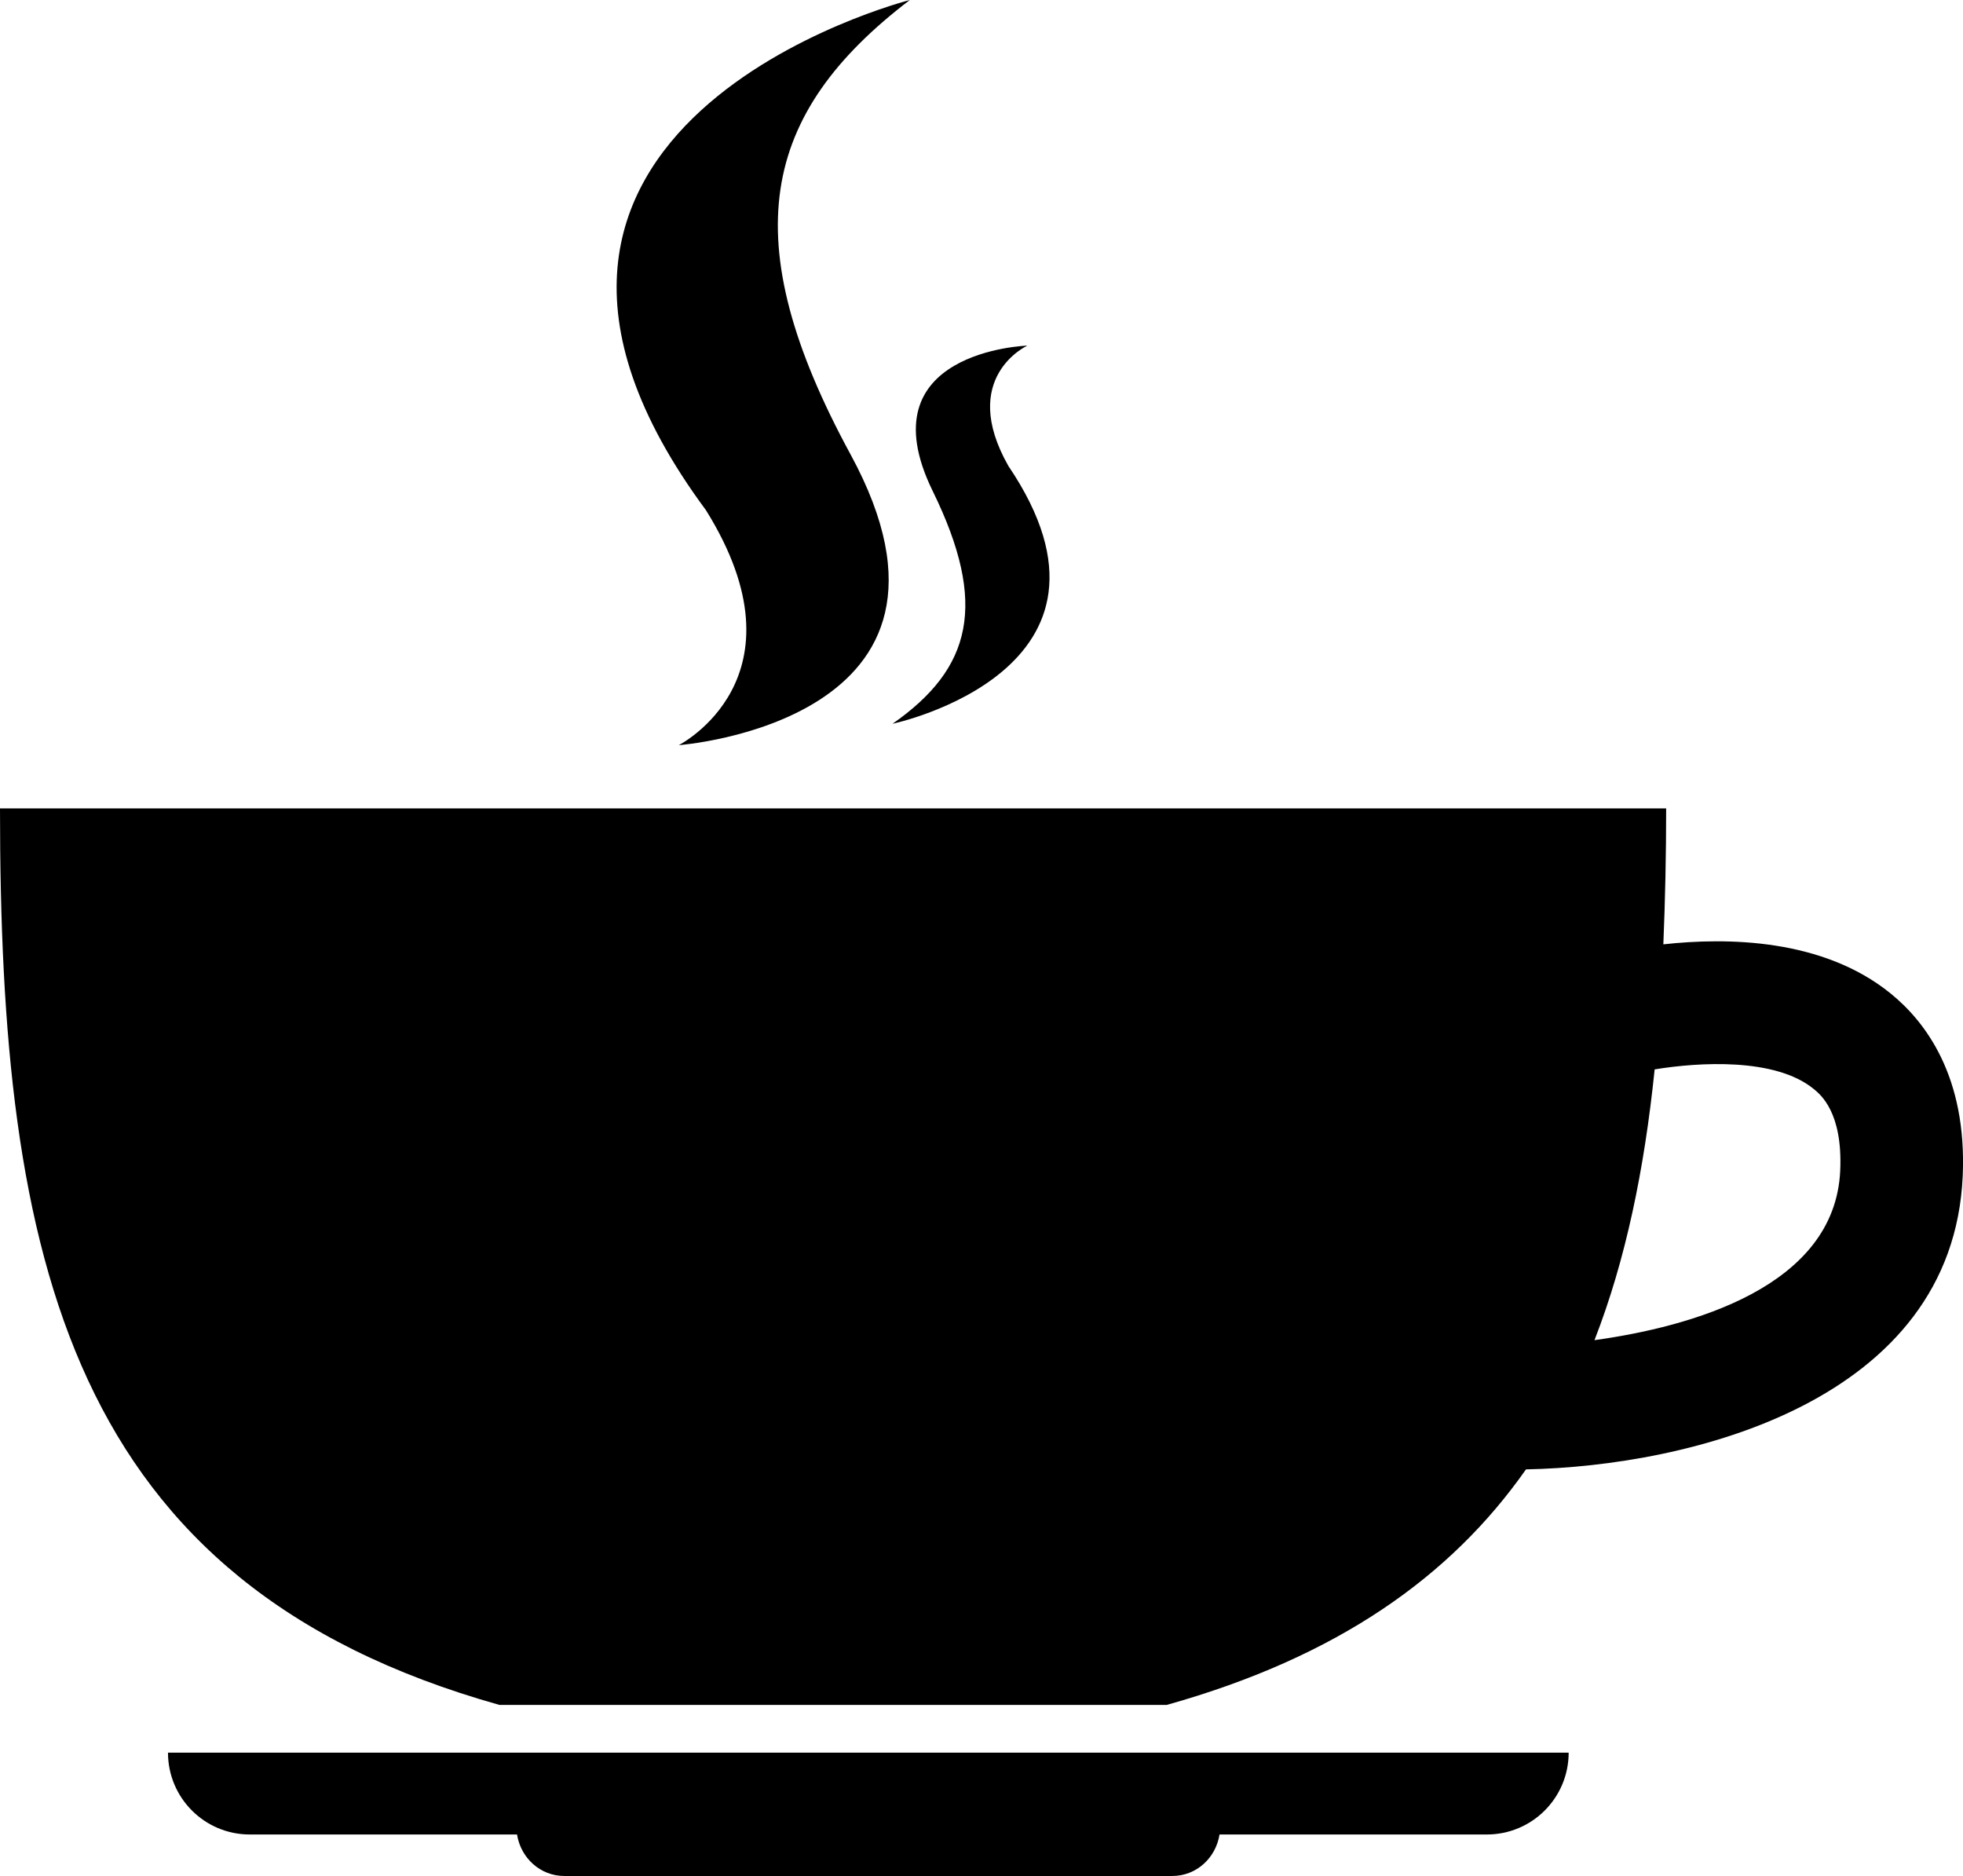
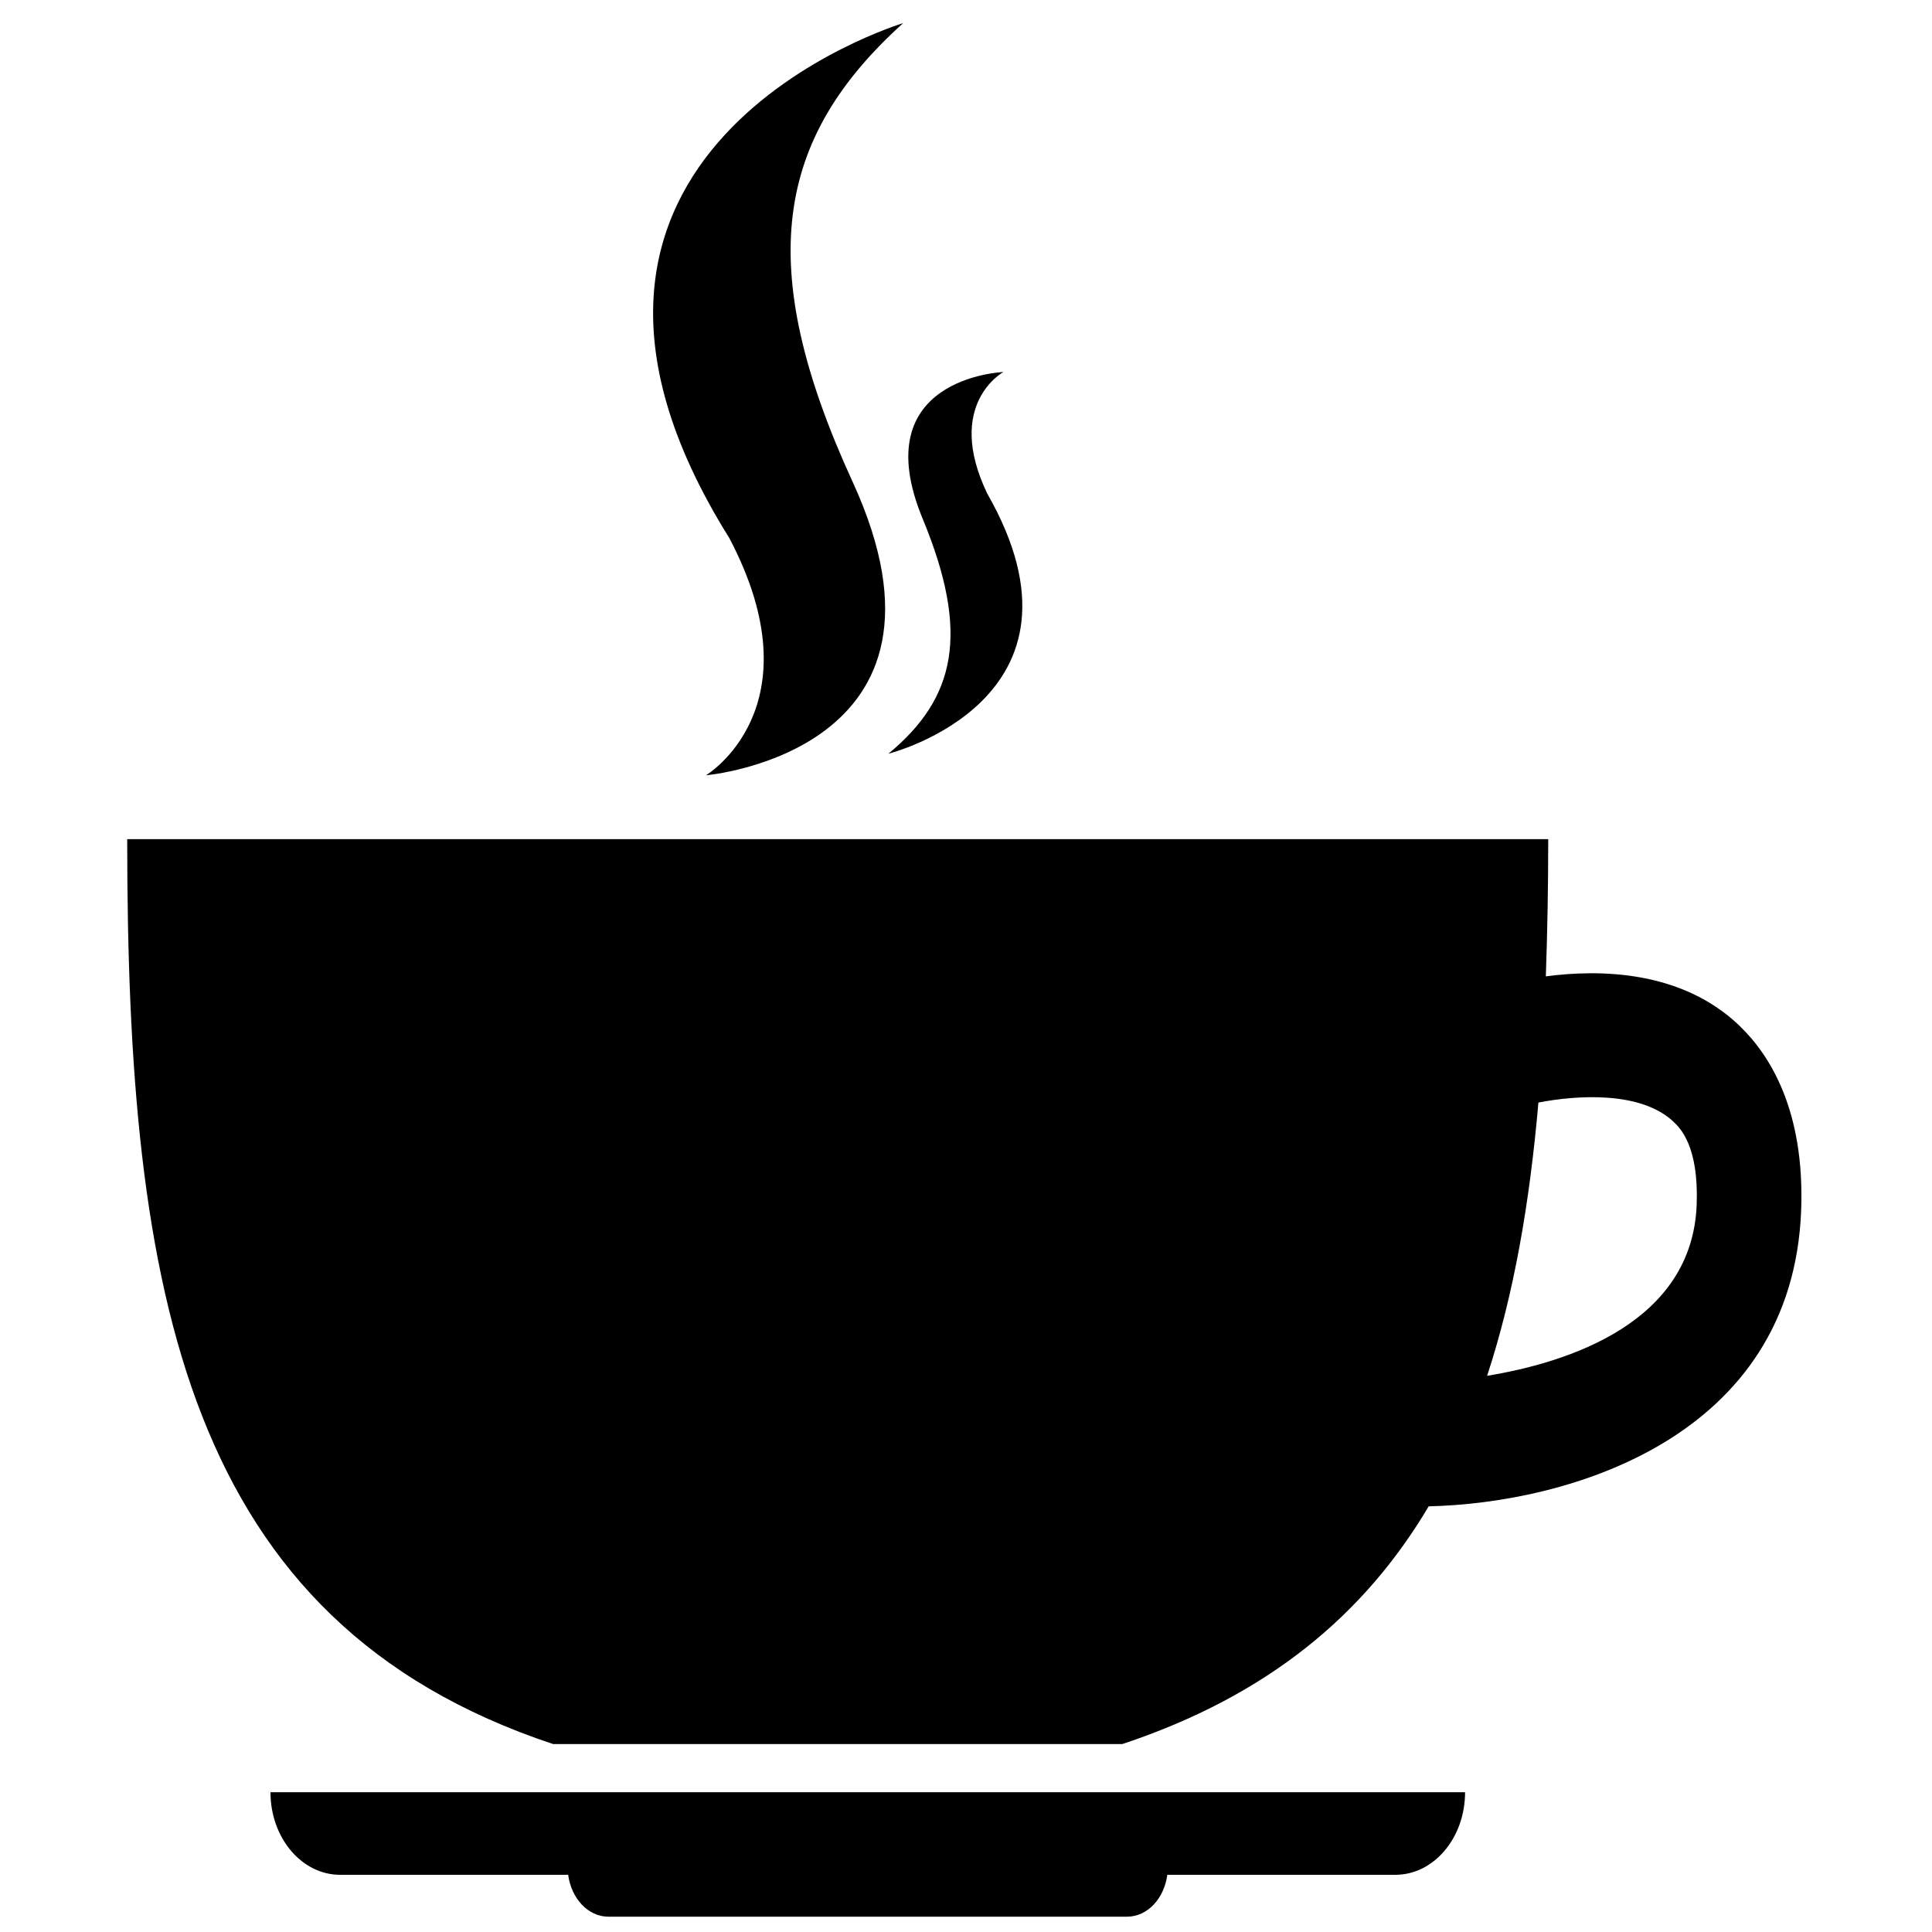
- <svg xmlns="http://www.w3.org/2000/svg" version="1.0" id="Layer_1" x="0px" y="0px" width="21.664px" height="20.702px" viewBox="0 0 21.664 20.702" enable-background="new 0 0 21.664 20.702" xml:space="preserve">
+ <svg xmlns="http://www.w3.org/2000/svg" width="25" height="25">
  <g>
-     <path d="M2.756,20.244h2.95c0.041,0.257,0.254,0.458,0.523,0.458h6.707c0.269,0,0.482-0.2,0.523-0.458h2.95   c0.499,0,0.903-0.404,0.903-0.903H1.854C1.854,19.84,2.258,20.244,2.756,20.244z" />
-     <path d="M20.865,10.963c-0.751-0.609-1.81-0.619-2.508-0.542c0.02-0.486,0.031-0.983,0.031-1.5H0c0,4.969,0.752,8.556,5.511,9.893   h7.366c1.885-0.529,3.135-1.417,3.964-2.599c1.806-0.035,4.711-0.746,4.82-3.24C21.708,11.883,21.254,11.278,20.865,10.963z    M17.597,14.789c0.346-0.888,0.551-1.888,0.664-2.988c0.489-0.08,1.33-0.131,1.754,0.215c0.079,0.064,0.322,0.262,0.294,0.901   C20.252,14.209,18.648,14.643,17.597,14.789z" />
-     <path d="M7.491,8.223c0,0,3.5-0.257,1.896-3.208C8.099,2.646,8.393,1.256,10.041,0c0,0-5.398,1.375-2.25,5.63   C8.946,7.484,7.491,8.223,7.491,8.223z" />
-     <path d="M9.85,7.987c0,0,2.804-0.591,1.278-2.846c-0.554-0.978,0.21-1.327,0.21-1.327s-1.805,0.057-1.043,1.608   C10.905,6.669,10.724,7.377,9.85,7.987z" />
+     <g stroke="null" id="svg_1">
+       <path stroke="null" d="m4.402,24.26l2.95,0c0.041,0.304 0.254,0.542 0.523,0.542l6.707,0c0.269,0 0.482,-0.237 0.523,-0.542l2.95,0c0.499,0 0.903,-0.478 0.903,-1.069l-15.458,0c0,0.591 0.404,1.069 0.902,1.069z" id="svg_2" />
+       <path stroke="null" d="m22.511,13.275c-0.751,-0.721 -1.81,-0.733 -2.508,-0.641c0.02,-0.575 0.031,-1.163 0.031,-1.775l-18.388,0c0,5.881 0.752,10.127 5.511,11.709l7.366,0c1.885,-0.626 3.135,-1.677 3.964,-3.076c1.806,-0.041 4.711,-0.883 4.82,-3.835c0.047,-1.292 -0.407,-2.008 -0.796,-2.381zm-3.268,4.528c0.346,-1.051 0.551,-2.235 0.664,-3.536c0.489,-0.095 1.33,-0.155 1.754,0.254c0.079,0.076 0.322,0.31 0.294,1.066c-0.057,1.529 -1.661,2.043 -2.712,2.216l-0,0z" id="svg_3" />
+       <path stroke="null" d="m9.137,10.032c0,0 3.5,-0.304 1.896,-3.797c-1.288,-2.804 -0.994,-4.449 0.654,-5.936c0,0 -5.398,1.627 -2.25,6.663c1.155,2.194 -0.3,3.069 -0.3,3.069z" id="svg_4" />
+       <path stroke="null" d="m11.496,9.753c0,0 2.804,-0.699 1.278,-3.368c-0.554,-1.158 0.21,-1.571 0.21,-1.571s-1.805,0.067 -1.043,1.903c0.61,1.476 0.429,2.314 -0.445,3.036z" id="svg_5" />
+     </g>
  </g>
</svg>
